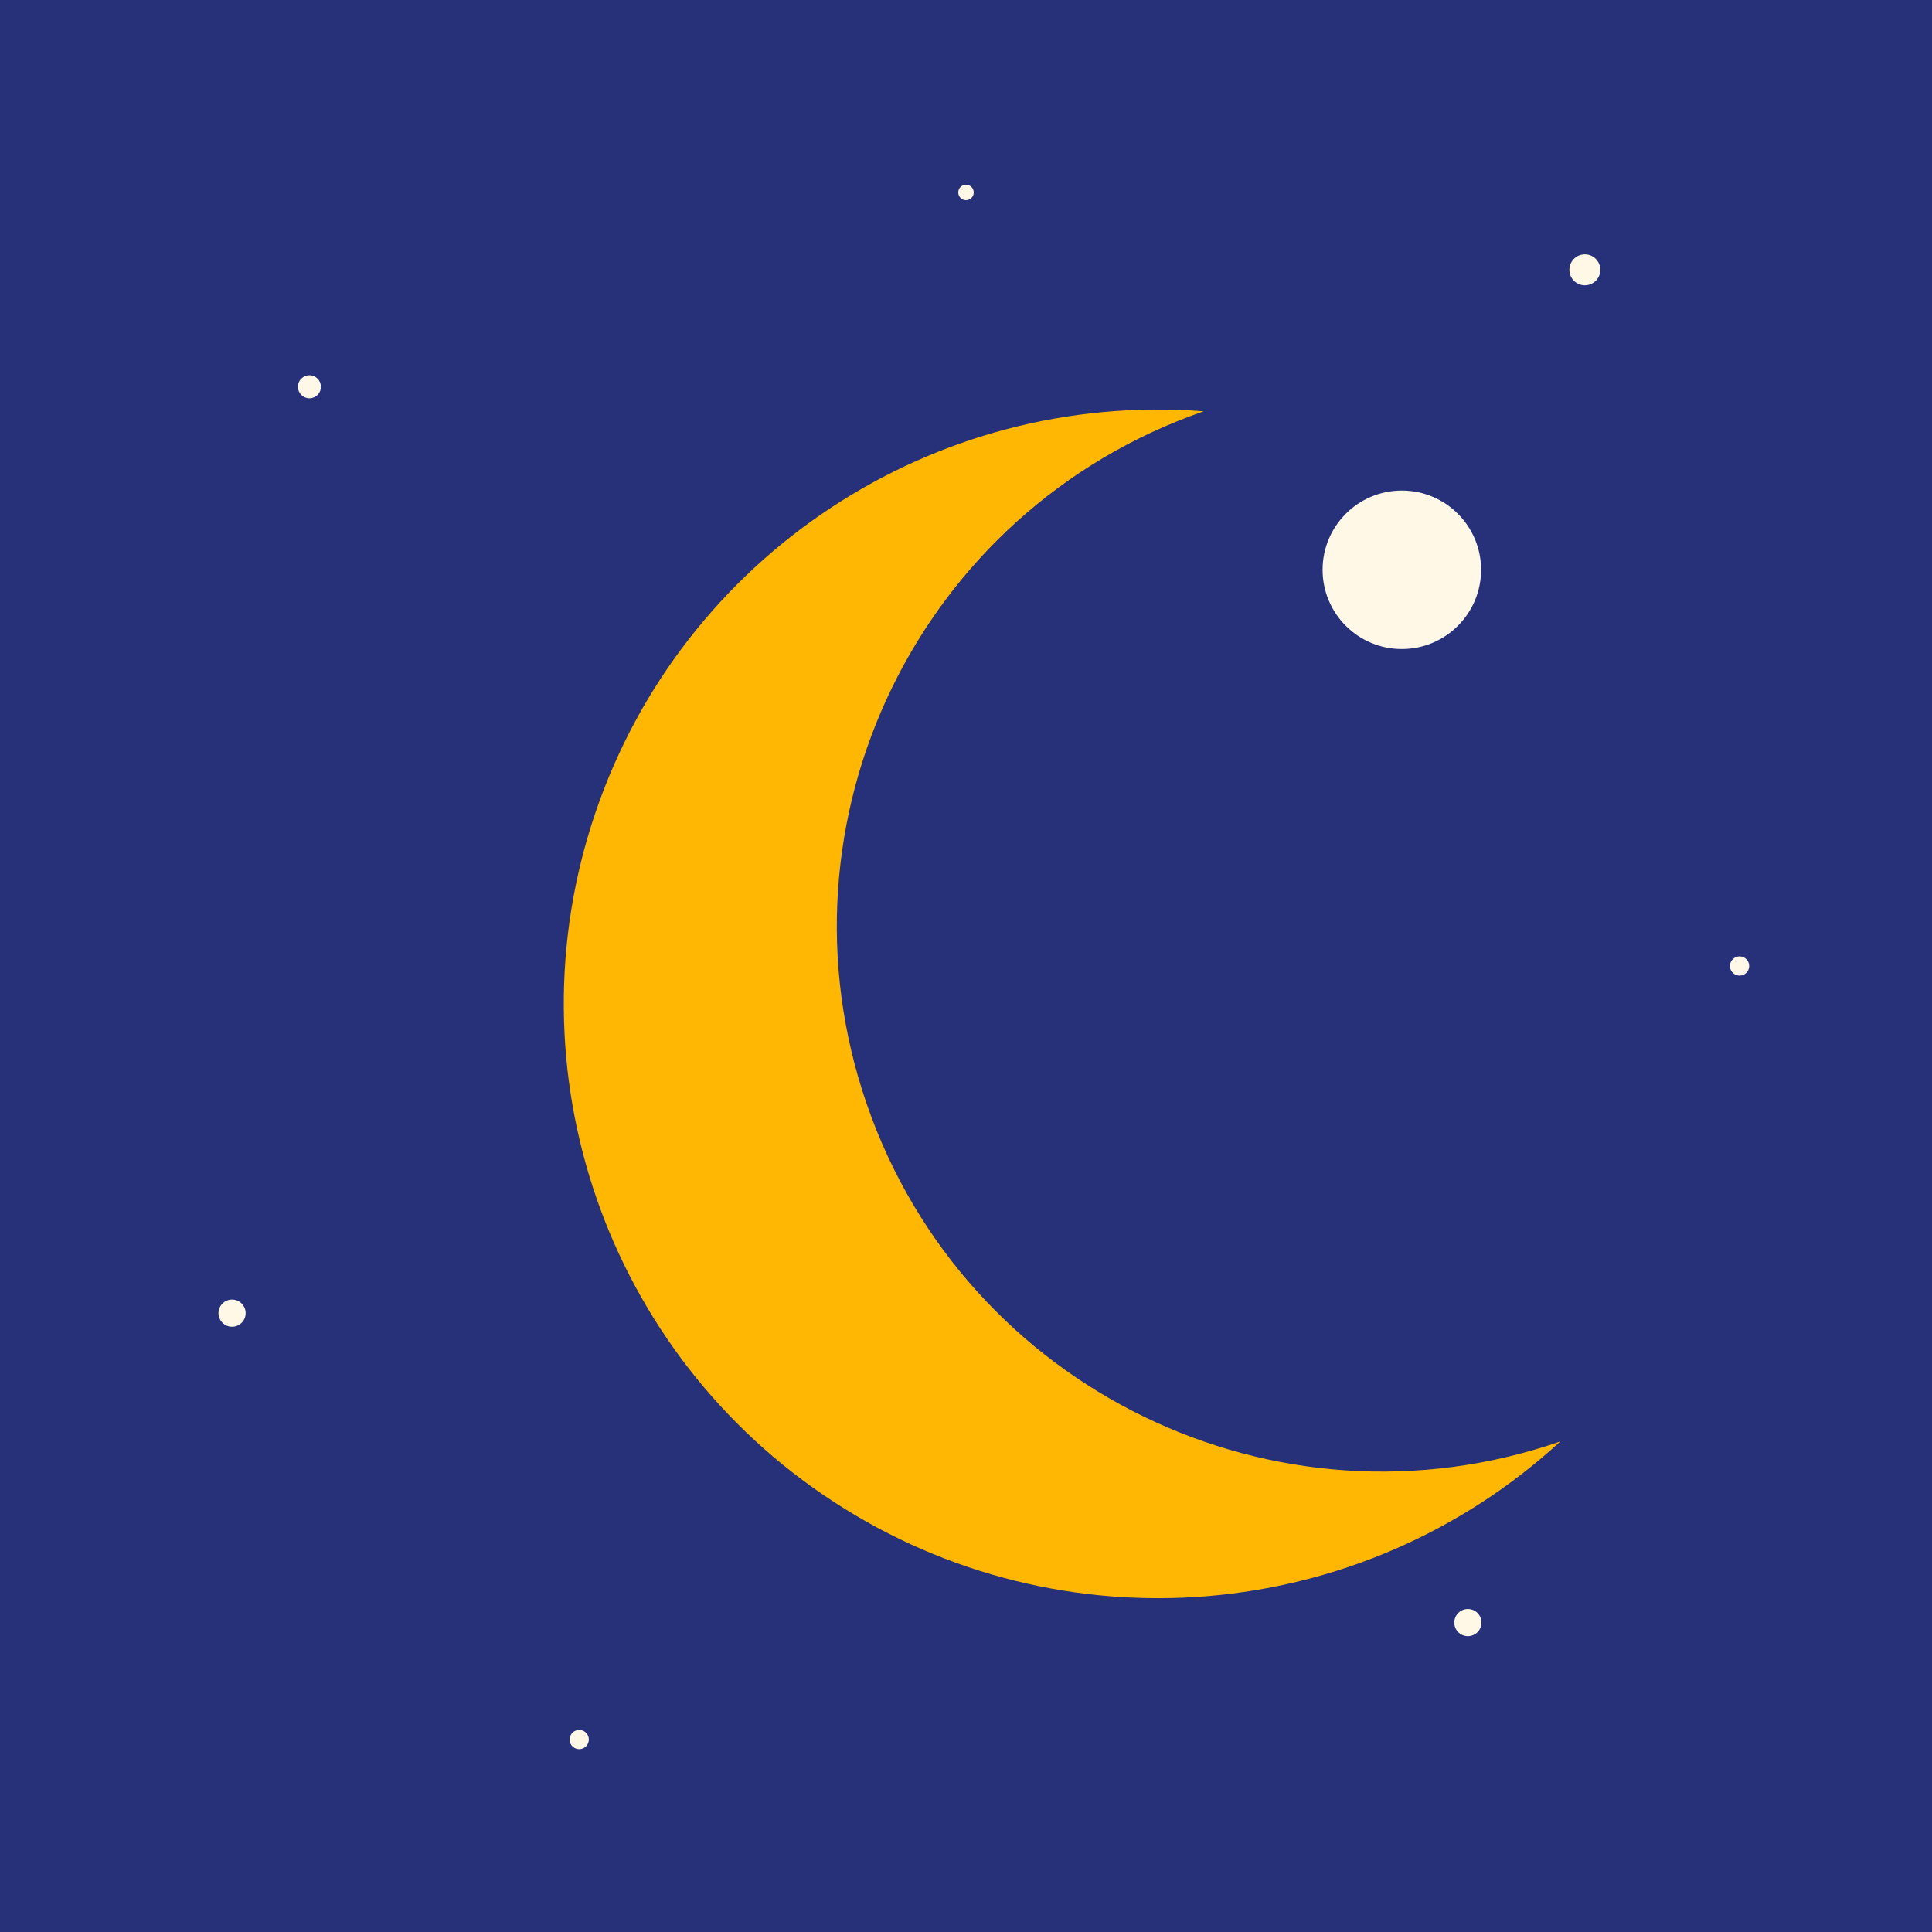
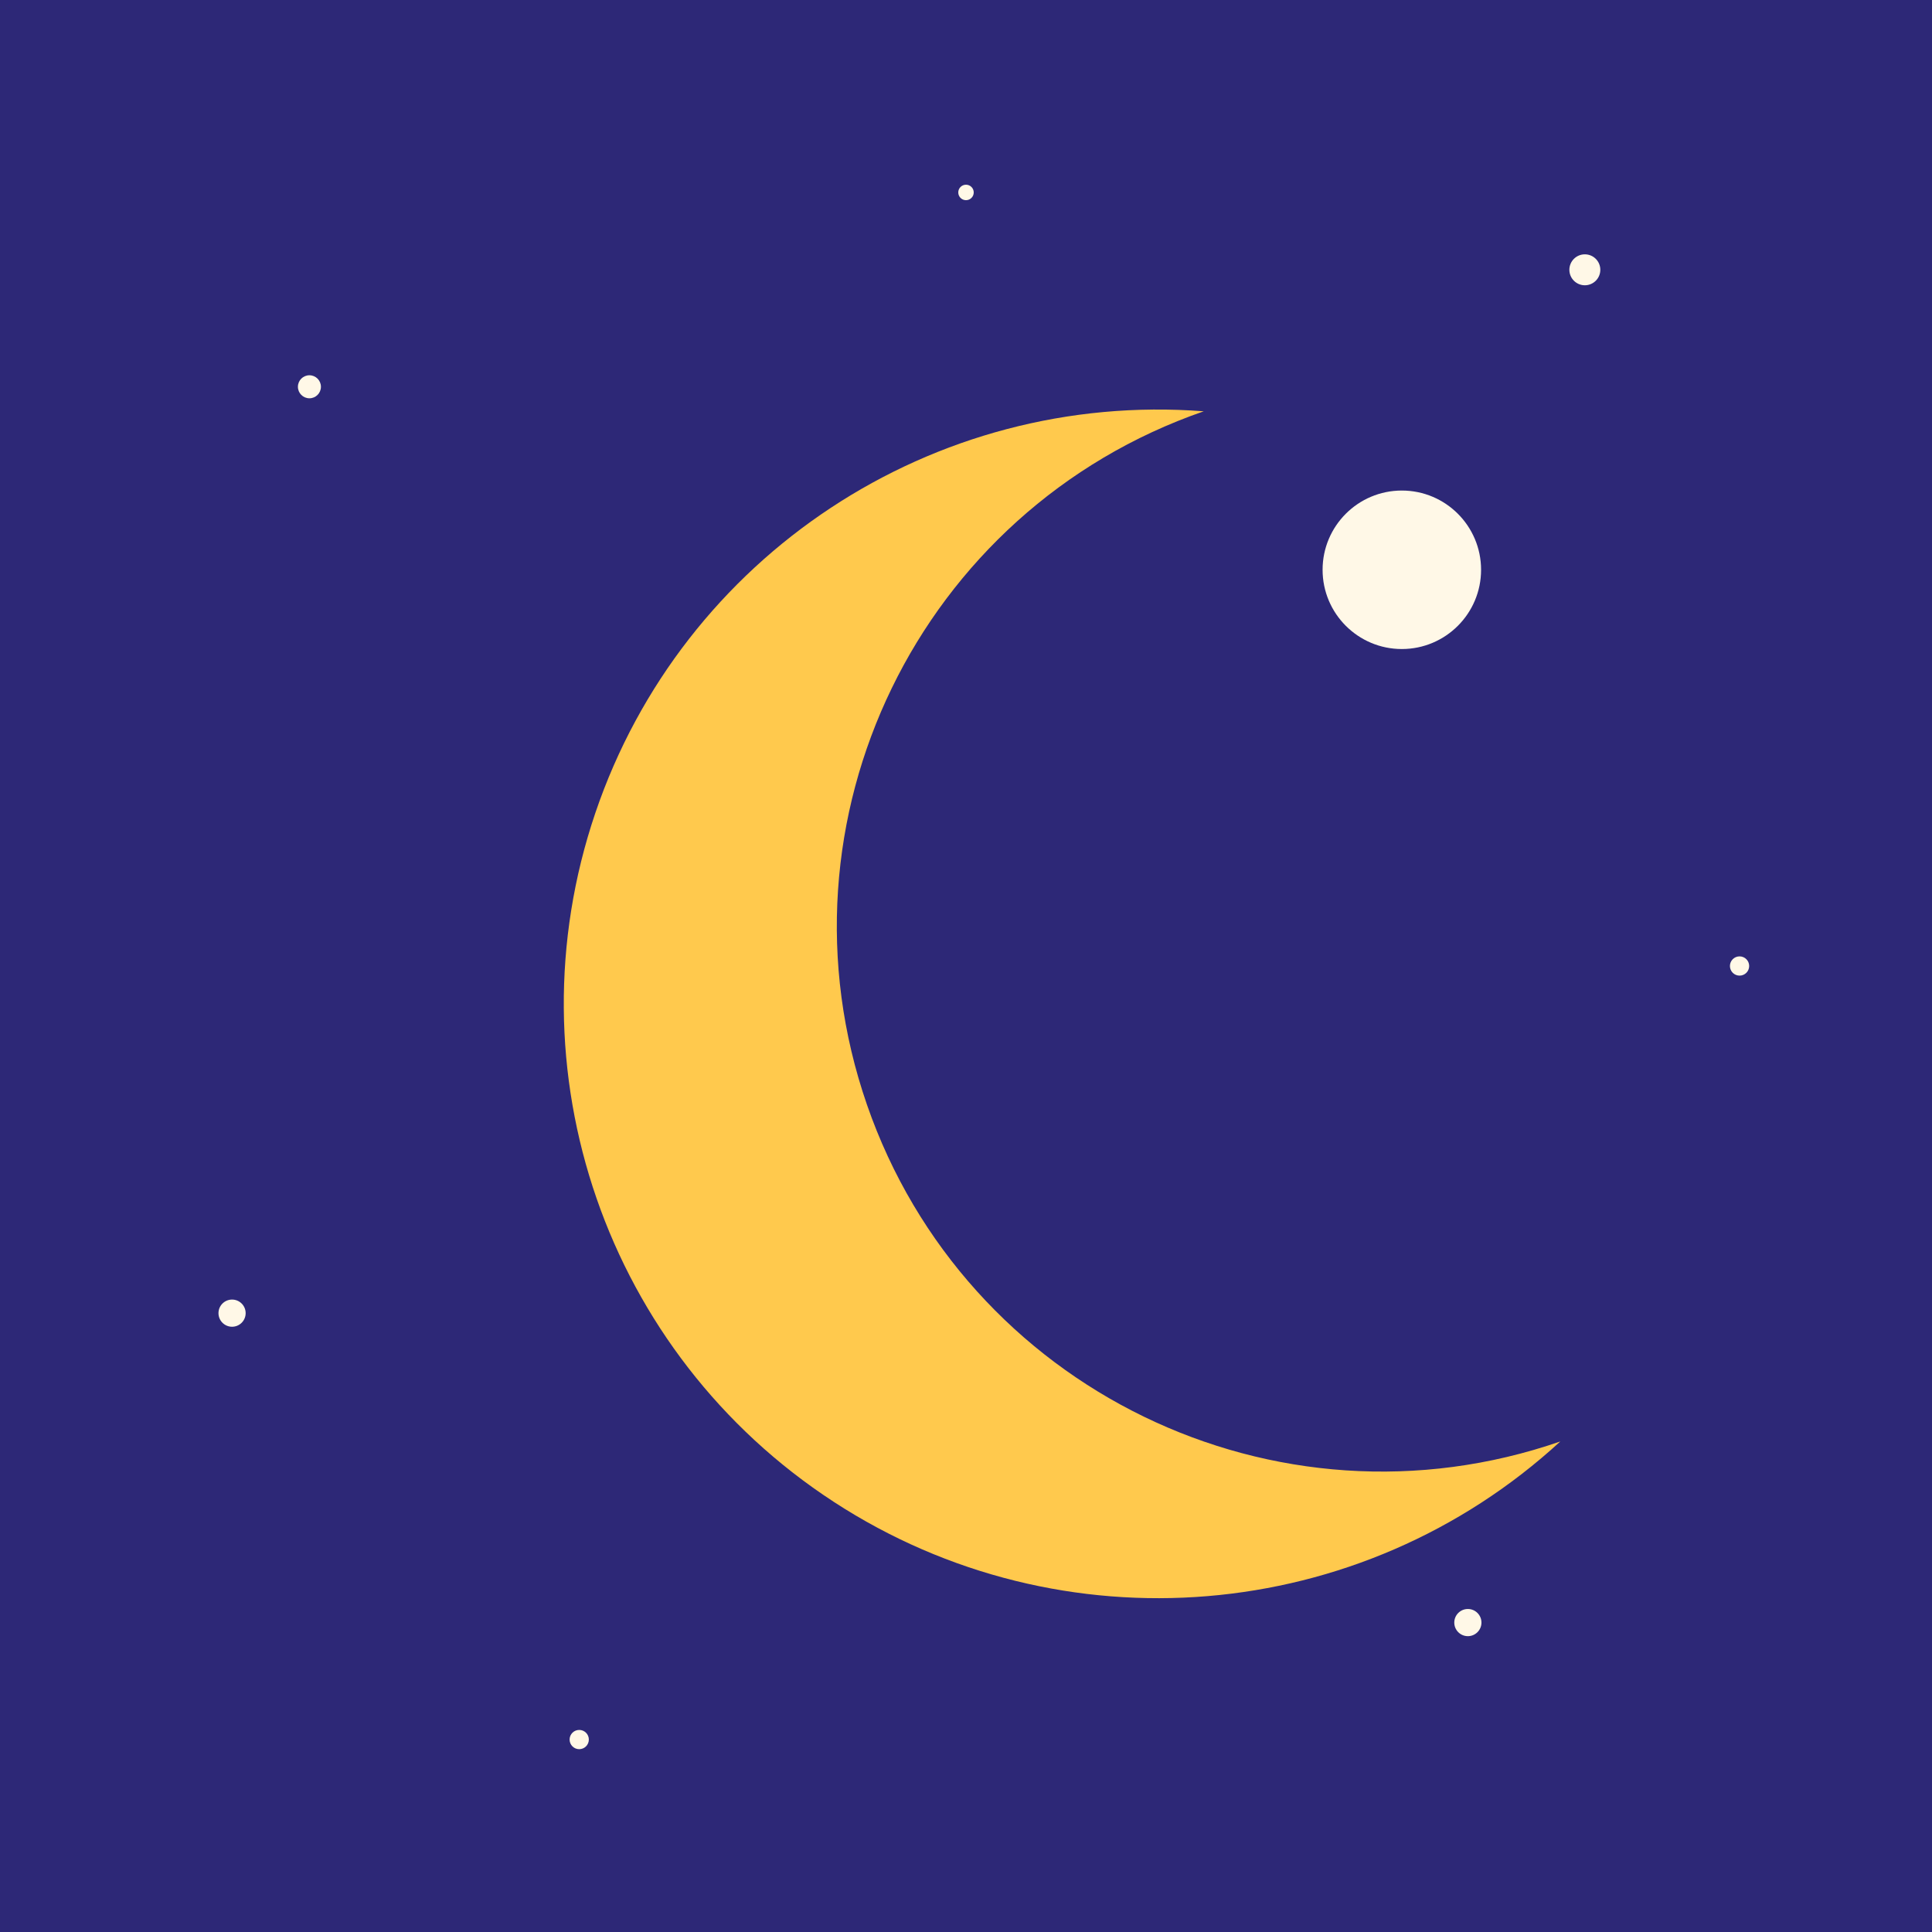
<svg xmlns="http://www.w3.org/2000/svg" width="1024" height="1024" viewBox="0 0 1024 1024">
-   <rect width="1024" height="1024" fill="#27317A" />
+   <rect width="1024" height="1024" fill="#2D2877" />
  <g fill="#FFF8E7">
    <circle cx="164" cy="205" r="6.1" />
    <circle cx="840" cy="143" r="8.2" />
    <circle cx="922" cy="512" r="5.1" />
    <circle cx="123" cy="696" r="7.2" />
    <circle cx="307" cy="922" r="5.1" />
    <circle cx="778" cy="860" r="7.2" />
    <circle cx="512" cy="102" r="4.1" />
  </g>
  <g transform="translate(512.0 512.0) scale(21) translate(-19 -19)">
-     <path d="M25 5a15 15 0 1 0 9 26A12.5 12.5 0 0 1 25 5z" fill="#FFB703" />
+     <path d="M25 5a15 15 0 1 0 9 26A12.5 12.5 0 0 1 25 5z" fill="#FFC94D" />
    <circle cx="30" cy="9" r="2" fill="#FFF8E7" />
  </g>
</svg>
